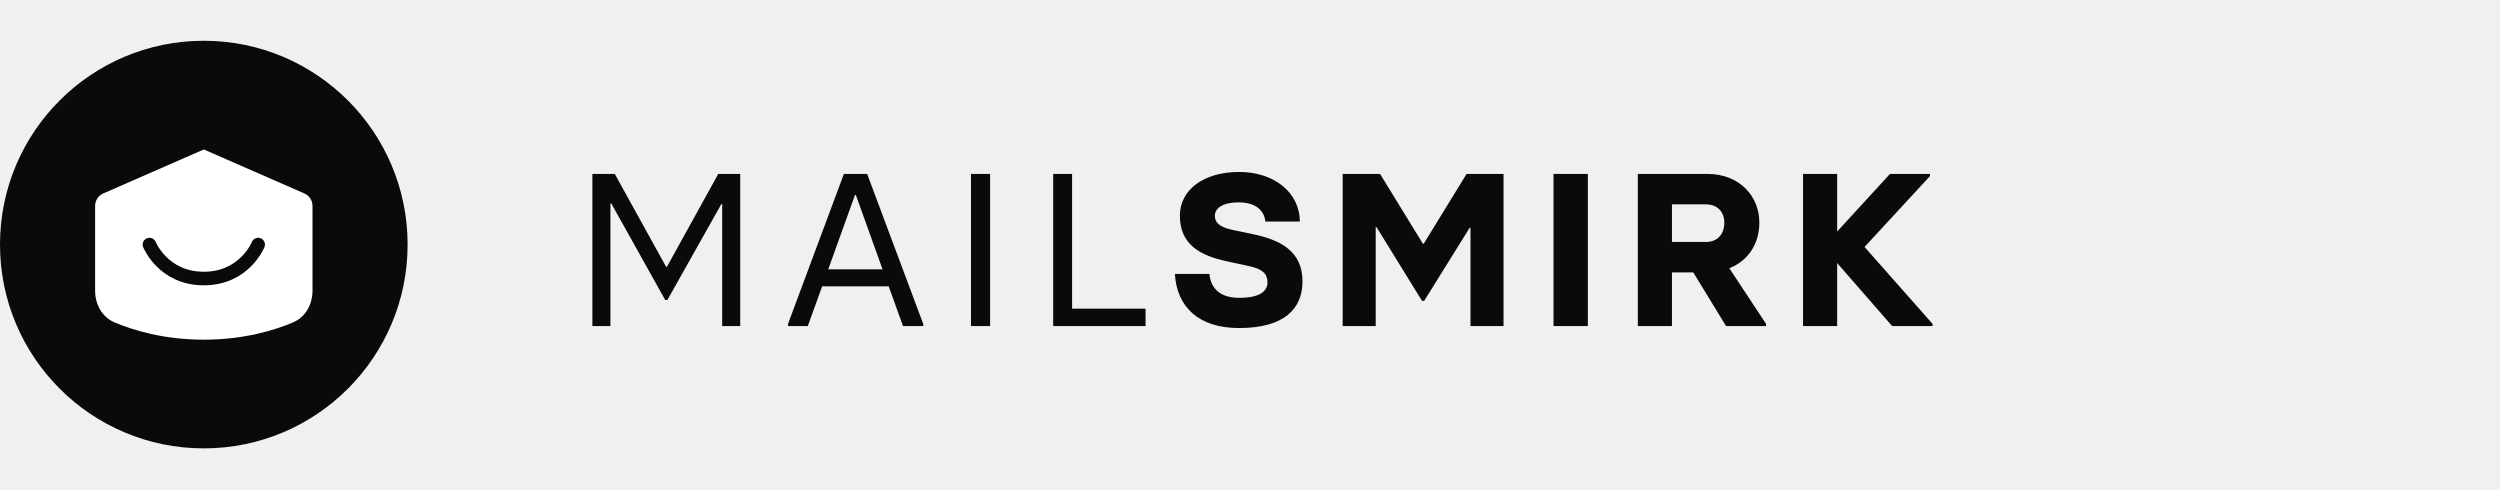
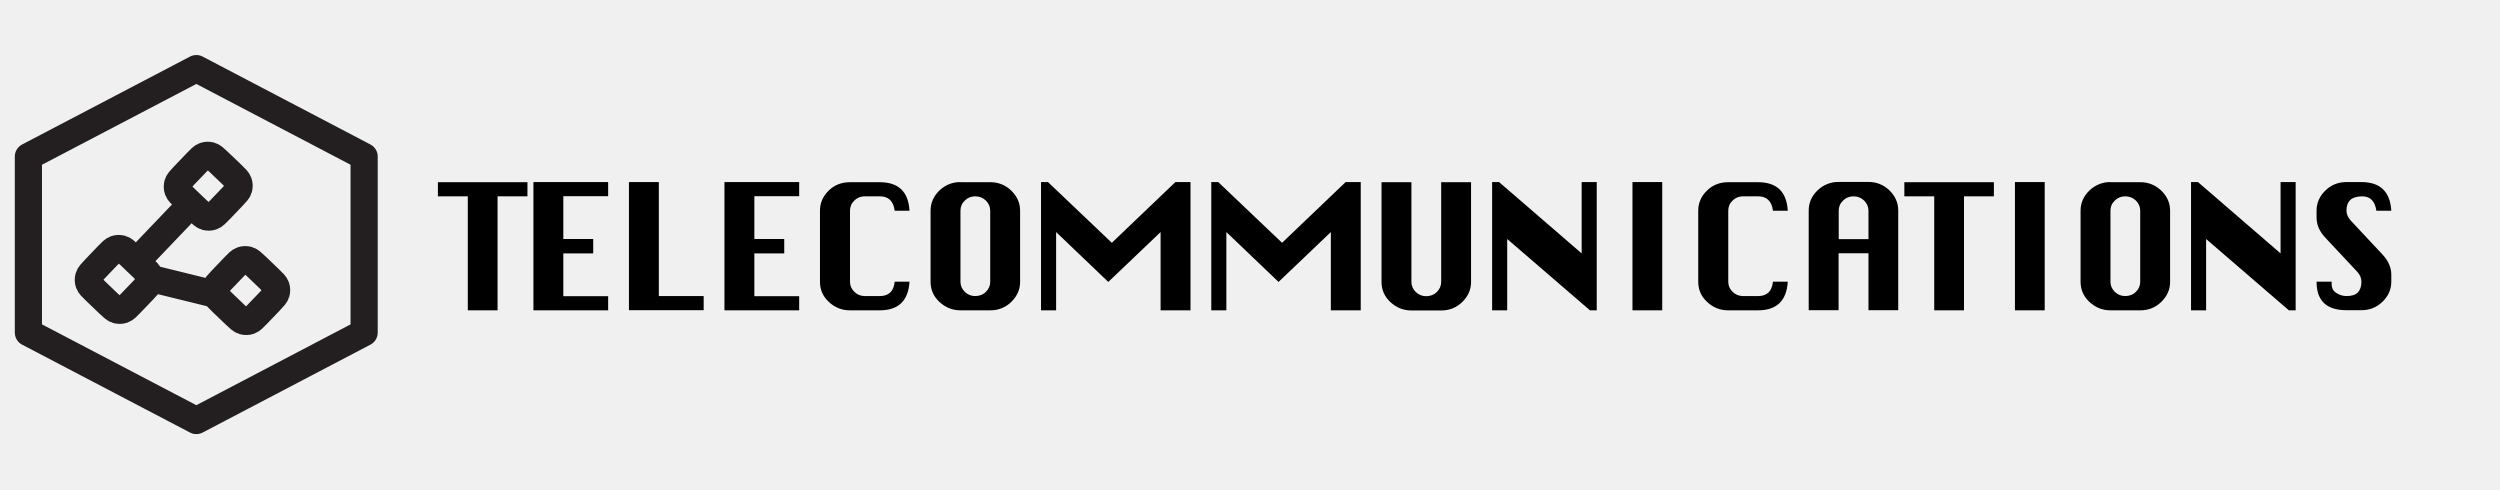
- <svg xmlns="http://www.w3.org/2000/svg" width="184" height="36" viewBox="0 0 184 36" fill="none">
-   <circle cx="15" cy="18" r="15" fill="#0A0A0A" />
-   <path d="M7 15.154C7 14.757 7.235 14.397 7.599 14.238L15 11L22.401 14.238C22.765 14.397 23 14.757 23 15.154V21.394C23 22.398 22.494 23.335 21.571 23.727C20.22 24.299 17.961 25 15 25C12.039 25 9.78 24.299 8.429 23.727C7.506 23.335 7 22.398 7 21.394V15.154Z" fill="white" />
-   <path d="M11 18C11 18 12 20.5 15 20.5C18 20.5 19 18 19 18" stroke="#0A0A0A" stroke-linecap="round" stroke-linejoin="round" />
-   <path d="M43.6 24H44.928V14.976H44.992L48.96 22.08H49.12L53.088 15.024H53.152V24H54.48V12.8H52.864L49.088 19.632H49.024L45.248 12.8H43.6V24ZM63.822 12.8H62.11L57.998 23.84V24H59.454L60.51 21.072H65.406L66.462 24H67.95V23.84L63.822 12.8ZM60.958 19.824L62.926 14.352H62.99L64.958 19.824H60.958ZM71.464 24H72.872V12.8H71.464V24ZM77.514 24H84.314V22.72H78.906V12.8H77.514V24ZM91.191 24.144C94.551 24.144 95.863 22.704 95.863 20.704C95.863 18.512 94.279 17.664 92.199 17.232L90.679 16.912C89.639 16.688 89.415 16.304 89.415 15.872C89.415 15.408 89.863 14.896 91.175 14.896C92.503 14.896 93.063 15.568 93.127 16.304H95.671C95.655 14.16 93.767 12.656 91.207 12.656C88.567 12.656 86.839 13.984 86.839 15.872C86.839 18.016 88.359 18.816 90.295 19.232L91.927 19.584C92.919 19.792 93.287 20.16 93.287 20.768C93.287 21.44 92.727 21.92 91.191 21.92C89.975 21.92 89.127 21.376 89.015 20.16H86.471C86.615 22.576 88.199 24.144 91.191 24.144ZM98.82 24H101.252V16.72H101.316L104.66 22.144H104.82L108.164 16.768H108.228V24H110.66V12.8H107.94L104.788 17.936H104.724L101.572 12.8H98.82V24ZM114.338 24H116.866V12.8H114.338V24ZM127.28 19.744C128.64 19.2 129.488 17.984 129.488 16.368C129.488 14.464 128.048 12.8 125.664 12.8H120.544V24H123.056V20.048H124.624L127.04 24H129.984V23.84L127.28 19.744ZM123.056 15.04H125.536C126.512 15.04 126.912 15.712 126.912 16.384C126.912 17.088 126.544 17.808 125.536 17.808H123.056V15.04ZM137.231 18.176L142.047 12.96V12.8H139.103L135.215 17.04V12.8H132.703V24H135.215V19.36L139.263 24H142.239V23.84L137.231 18.176Z" fill="#0A0A0A" />
+ <svg xmlns="http://www.w3.org/2000/svg" id="n" data-name="_x37_._Telecommunications" viewBox="0 0 184 36">
+   <g>
+     <path d="M15.85,21.66c.06.17.21.31.5.59l.95.91c.3.28.44.42.61.47.15.04.31.04.45-.01.17-.06.31-.21.59-.5l.91-.95c.28-.3.42-.44.47-.61.04-.15.04-.31-.01-.45-.06-.17-.21-.31-.5-.59l-.95-.91c-.3-.28-.44-.42-.61-.47-.15-.04-.31-.04-.45.01-.17.06-.31.21-.59.5l-.91.95c-.28.3-.42.44-.47.61-.04.15-.04.31.01.45ZM15.85,21.66l-4.8-1.18M10.03,19.25l4.03-4.22M9.64,22.3l.91-.95c.28-.3.42-.44.47-.61.04-.15.04-.31-.01-.45-.06-.17-.21-.31-.5-.59l-.95-.91c-.3-.28-.44-.42-.61-.47-.15-.04-.31-.04-.45.01-.17.06-.31.21-.59.5l-.91.95c-.28.3-.42.44-.47.61-.04.15-.04.31.01.45.06.17.21.31.5.59l.95.91c.3.28.44.42.61.47.15.04.31.04.45-.01.17-.06.31-.21.59-.5ZM16.19,15.44l.91-.95c.28-.3.42-.44.47-.61.04-.15.04-.31-.01-.45-.06-.17-.21-.31-.5-.59l-.95-.91c-.3-.28-.44-.42-.61-.47-.15-.04-.31-.04-.45.01-.17.06-.31.21-.59.5l-.91.95c-.28.3-.42.44-.47.61-.04.15-.04.31.01.45.06.17.21.31.5.59l.95.91c.3.28.44.42.61.47.15.04.31.04.45-.01.17-.06.31-.21.59-.5Z" fill="none" stroke="#231f20" stroke-linecap="round" stroke-linejoin="round" stroke-width="2" />
+     <polygon points="26.8 24.48 14.45 30.95 2.09 24.48 2.09 11.52 14.45 5.05 26.8 11.52 26.8 24.48" fill="none" stroke="#231f20" stroke-linecap="round" stroke-linejoin="round" stroke-width="2" />
+   </g>
+   <g>
+     <path d="M34.43,22.84v-8.39h-2.2v-1.04h6.59v1.04h-2.2v8.39h-2.19Z" />
+     <path d="M39.26,22.84v-9.44h5.5v1.04h-3.3v3.15h2.2v1.06h-2.2v3.15h3.3v1.04h-5.5Z" />
+     <path d="M46.29,22.84v-9.44h2.2v8.39h3.3v1.04h-5.5Z" />
+     <path d="M53.32,22.84v-9.44h5.5v1.04h-3.3v3.15h2.2v1.06h-2.2v3.15h3.3v1.04h-5.5Z" />
+     <path d="M66.94,20.74c-.09,1.4-.82,2.1-2.19,2.1h-2.2c-.6,0-1.11-.21-1.55-.62-.44-.41-.65-.91-.65-1.48v-5.23c0-.57.21-1.06.64-1.48.43-.42.95-.62,1.56-.62h2.2c1.38,0,2.11.7,2.19,2.1h-1.09c-.09-.7-.45-1.06-1.09-1.06h-1.11c-.3,0-.56.1-.77.31-.22.21-.32.46-.32.75v5.23c0,.29.11.53.32.74.22.21.47.31.77.31h1.11c.65,0,1.02-.35,1.09-1.06h1.09Z" />
+     <path d="M70.69,13.41h2.2c.6,0,1.11.21,1.54.62.43.42.65.91.65,1.48v5.23c0,.57-.22,1.06-.65,1.48-.43.42-.95.62-1.54.62h-2.2c-.6,0-1.11-.21-1.55-.62-.44-.41-.65-.91-.65-1.48v-5.23c0-.58.22-1.07.65-1.49.44-.41.95-.62,1.55-.62ZM70.69,15.51v5.23c0,.29.11.53.32.74.22.21.47.31.77.31s.57-.1.78-.31c.22-.21.32-.46.32-.74v-5.23c0-.29-.11-.54-.32-.75-.22-.21-.48-.31-.78-.31s-.56.1-.77.31c-.22.21-.32.46-.32.75Z" />
+     <path d="M76.62,22.84v-9.44h.51l4.7,4.47,4.68-4.47h1.11v9.44h-2.2v-5.76l-3.85,3.67-3.84-3.67v5.76h-1.11Z" />
+     <path d="M89.15,22.84v-9.44h.51l4.7,4.47,4.68-4.47h1.11v9.44h-2.2v-5.76l-3.85,3.67-3.84-3.67v5.76h-1.11Z" />
+     <path d="M106.08,13.41h2.19v7.34c0,.57-.22,1.06-.65,1.48-.43.42-.95.62-1.54.62h-2.2c-.6,0-1.11-.21-1.55-.62-.44-.41-.65-.91-.65-1.48v-7.34h2.2v7.34c0,.29.11.53.32.74.22.21.47.31.77.31s.57-.1.78-.31c.22-.21.32-.46.32-.74v-7.34Z" />
+     <path d="M109.82,22.84v-9.44h.51l6.08,5.25v-5.25h1.11v9.44h-.5l-6.09-5.25v5.25h-1.11Z" />
+     <path d="M120.15,22.84v-9.44h2.19v9.44h-2.19Z" />
+     <path d="M131.58,20.74c-.09,1.4-.82,2.1-2.19,2.1h-2.2c-.6,0-1.11-.21-1.55-.62-.44-.41-.65-.91-.65-1.48v-5.23c0-.57.21-1.06.64-1.48.43-.42.95-.62,1.56-.62h2.2c1.38,0,2.11.7,2.19,2.1h-1.09c-.09-.7-.45-1.06-1.09-1.06h-1.11c-.3,0-.56.1-.77.31-.22.21-.32.46-.32.75v5.23c0,.29.11.53.32.74.22.21.47.31.77.31h1.11c.65,0,1.02-.35,1.09-1.06h1.09Z" />
+     <path d="M133.12,22.84v-7.34c0-.58.22-1.07.65-1.49.44-.41.95-.62,1.55-.62h2.2c.6,0,1.11.21,1.54.62.43.42.65.91.65,1.48v7.34h-2.19v-4.19h-2.2v4.19h-2.2ZM135.32,17.6h2.2v-2.09c0-.29-.11-.54-.32-.75-.22-.21-.48-.31-.78-.31s-.56.1-.77.31c-.22.21-.32.46-.32.75v2.09Z" />
+     <path d="M142.36,22.84v-8.39h-2.2v-1.04h6.59v1.04h-2.2v8.39h-2.19Z" />
+     <path d="M148.3,22.84v-9.44h2.19v9.44h-2.19Z" />
+     <path d="M155.33,13.41h2.2c.6,0,1.11.21,1.54.62.43.42.65.91.65,1.48v5.23c0,.57-.22,1.06-.65,1.48-.43.42-.95.62-1.54.62h-2.2c-.6,0-1.11-.21-1.55-.62-.44-.41-.65-.91-.65-1.48v-5.23c0-.58.22-1.07.65-1.49.44-.41.95-.62,1.55-.62ZM155.33,15.51v5.23c0,.29.11.53.32.74.22.21.47.31.77.31s.57-.1.78-.31c.22-.21.32-.46.32-.74v-5.23c0-.29-.11-.54-.32-.75-.22-.21-.48-.31-.78-.31s-.56.1-.77.31c-.22.21-.32.46-.32.75Z" />
+     <path d="M161.26,22.84v-9.44h.51l6.08,5.25v-5.25h1.11v9.44h-.5l-6.09-5.25v5.25h-1.11Z" />
+     <path d="M175.99,15.51h-1.09c-.1-.7-.44-1.06-1.04-1.06-.39,0-.68.09-.87.26-.19.18-.29.44-.29.79,0,.26.11.51.32.74l2.33,2.49c.43.46.65.96.65,1.48v.52c0,.57-.22,1.06-.65,1.48-.43.42-.95.62-1.56.62h-1.09c-.73,0-1.28-.17-1.65-.52-.37-.35-.55-.87-.55-1.58h1.11v.18c0,.29.11.5.34.65.23.15.48.23.75.23.39,0,.67-.09.84-.27s.26-.44.26-.79c0-.27-.11-.52-.32-.74l-2.33-2.49c-.43-.45-.65-.95-.65-1.48v-.52c0-.57.22-1.06.65-1.48.43-.42.95-.62,1.56-.62h1.09c1.38,0,2.11.7,2.2,2.1Z" />
+   </g>
</svg>
